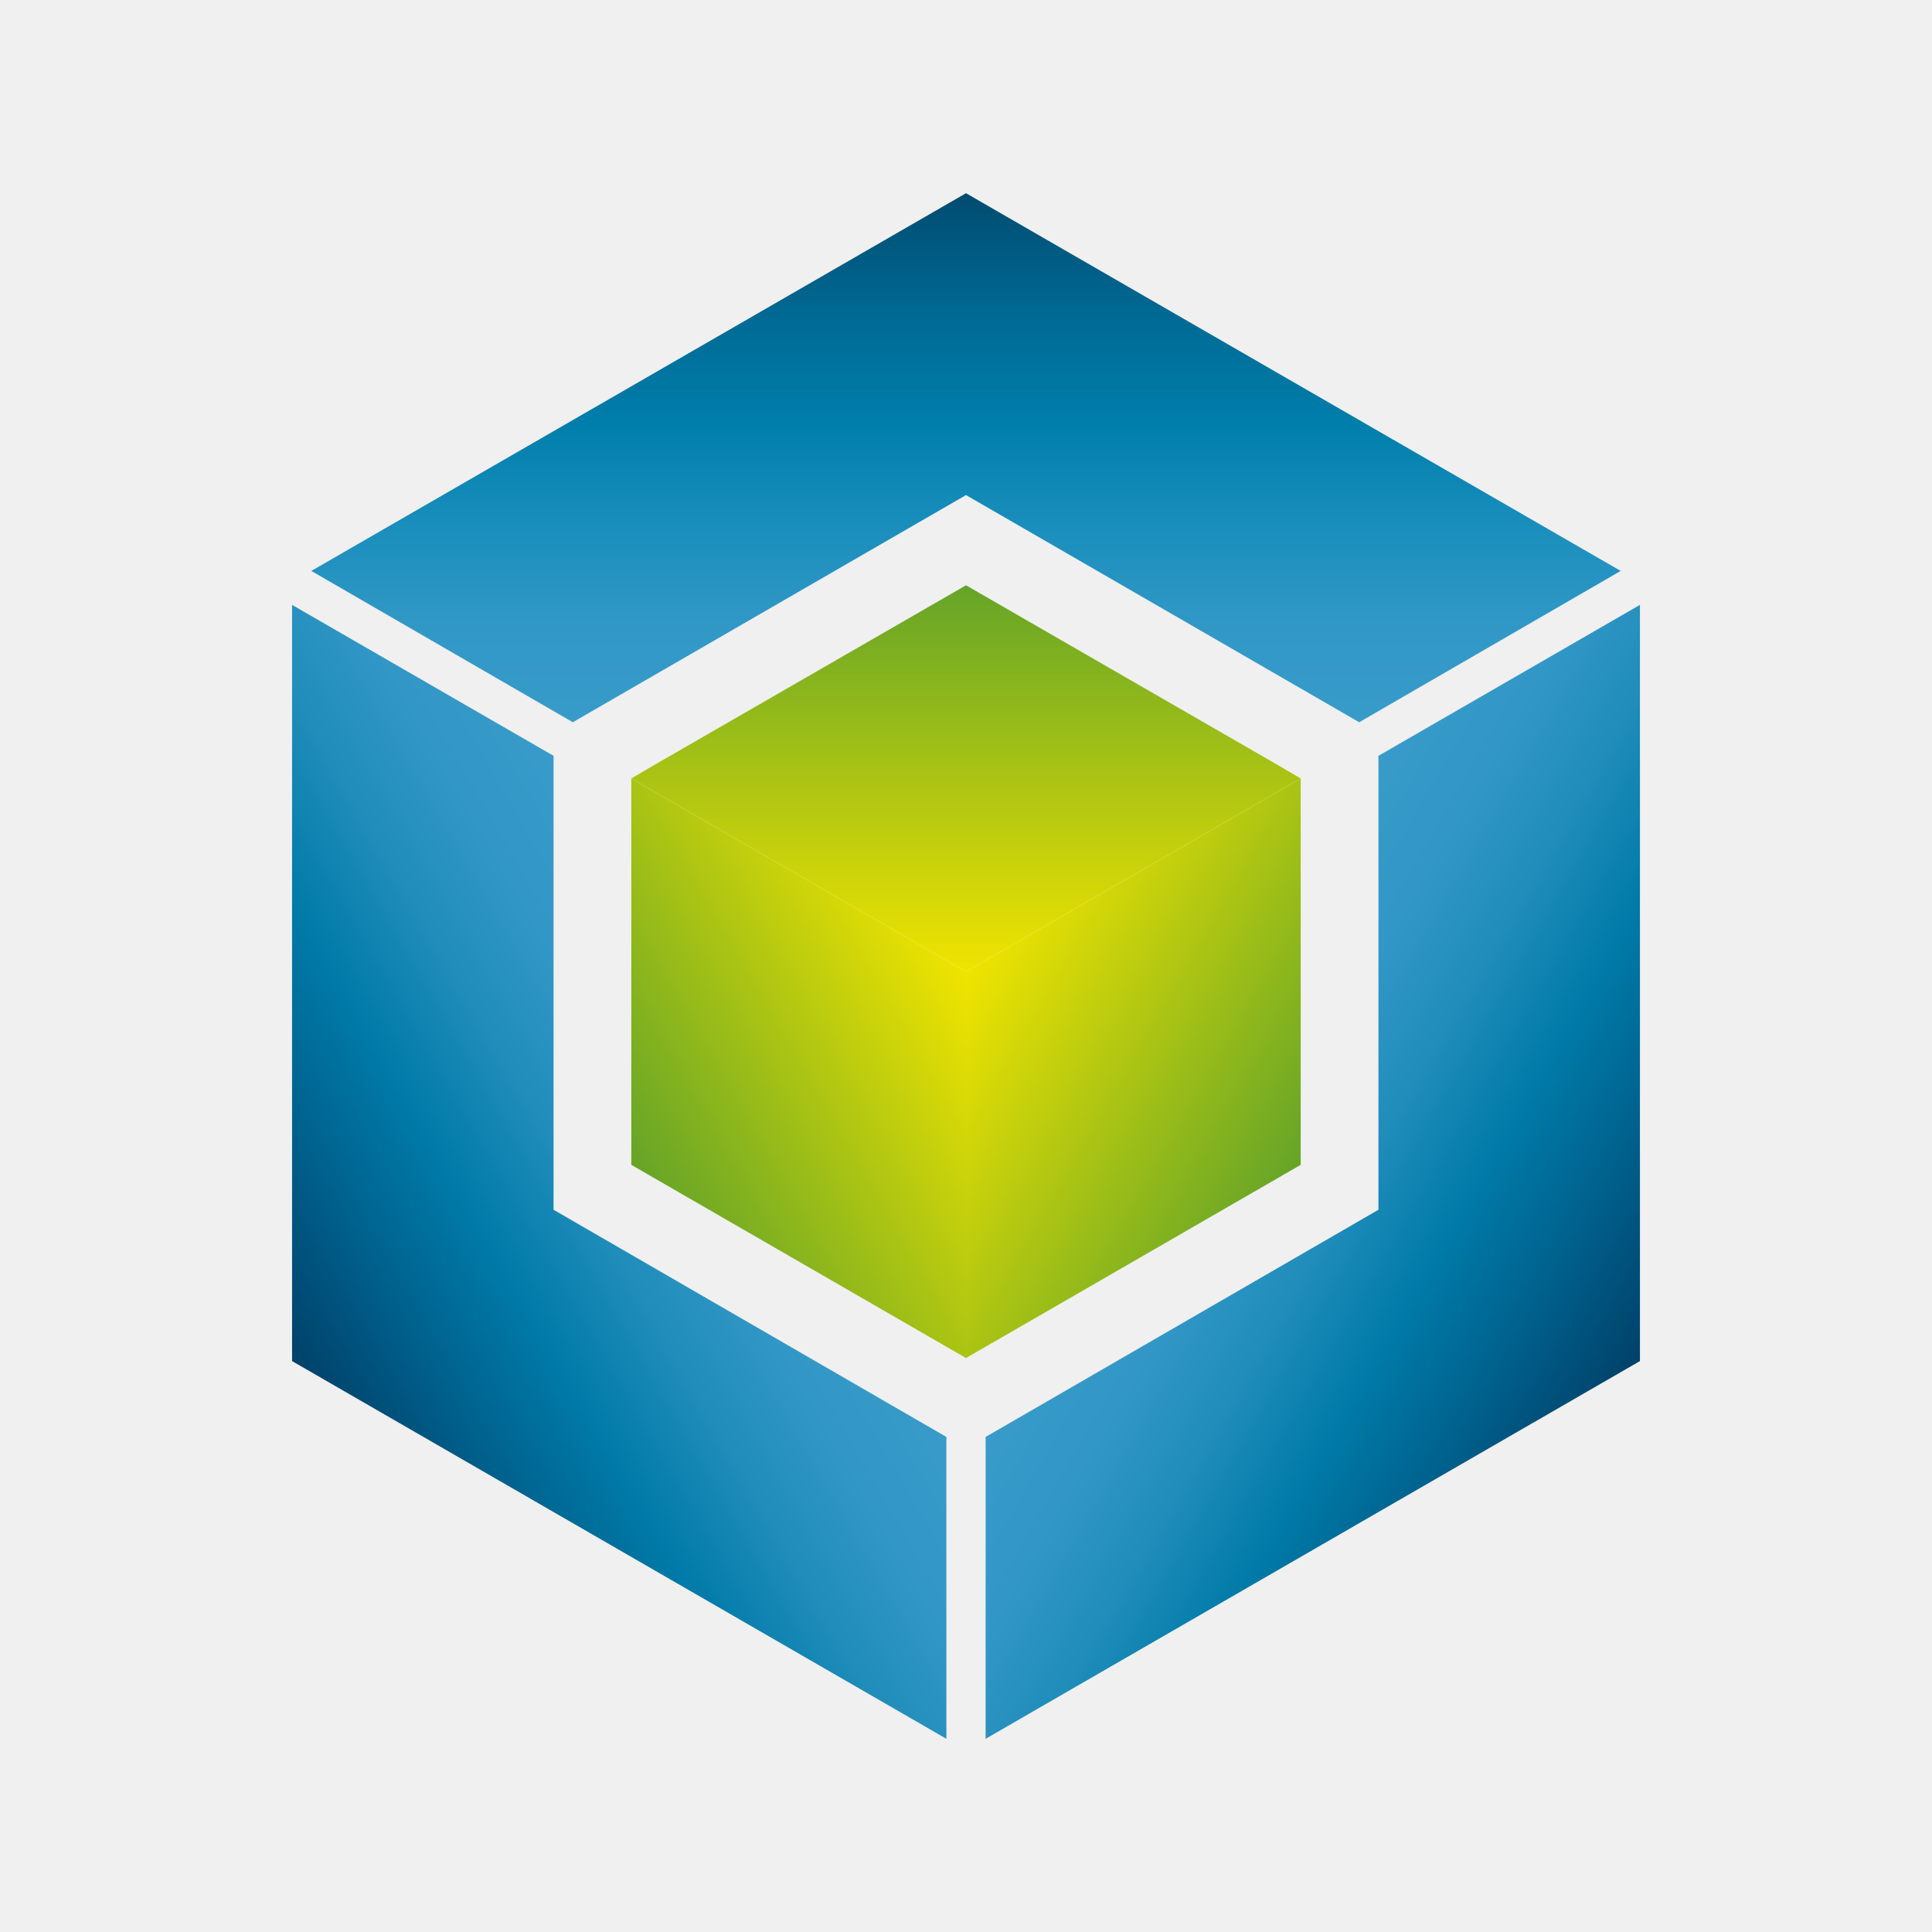
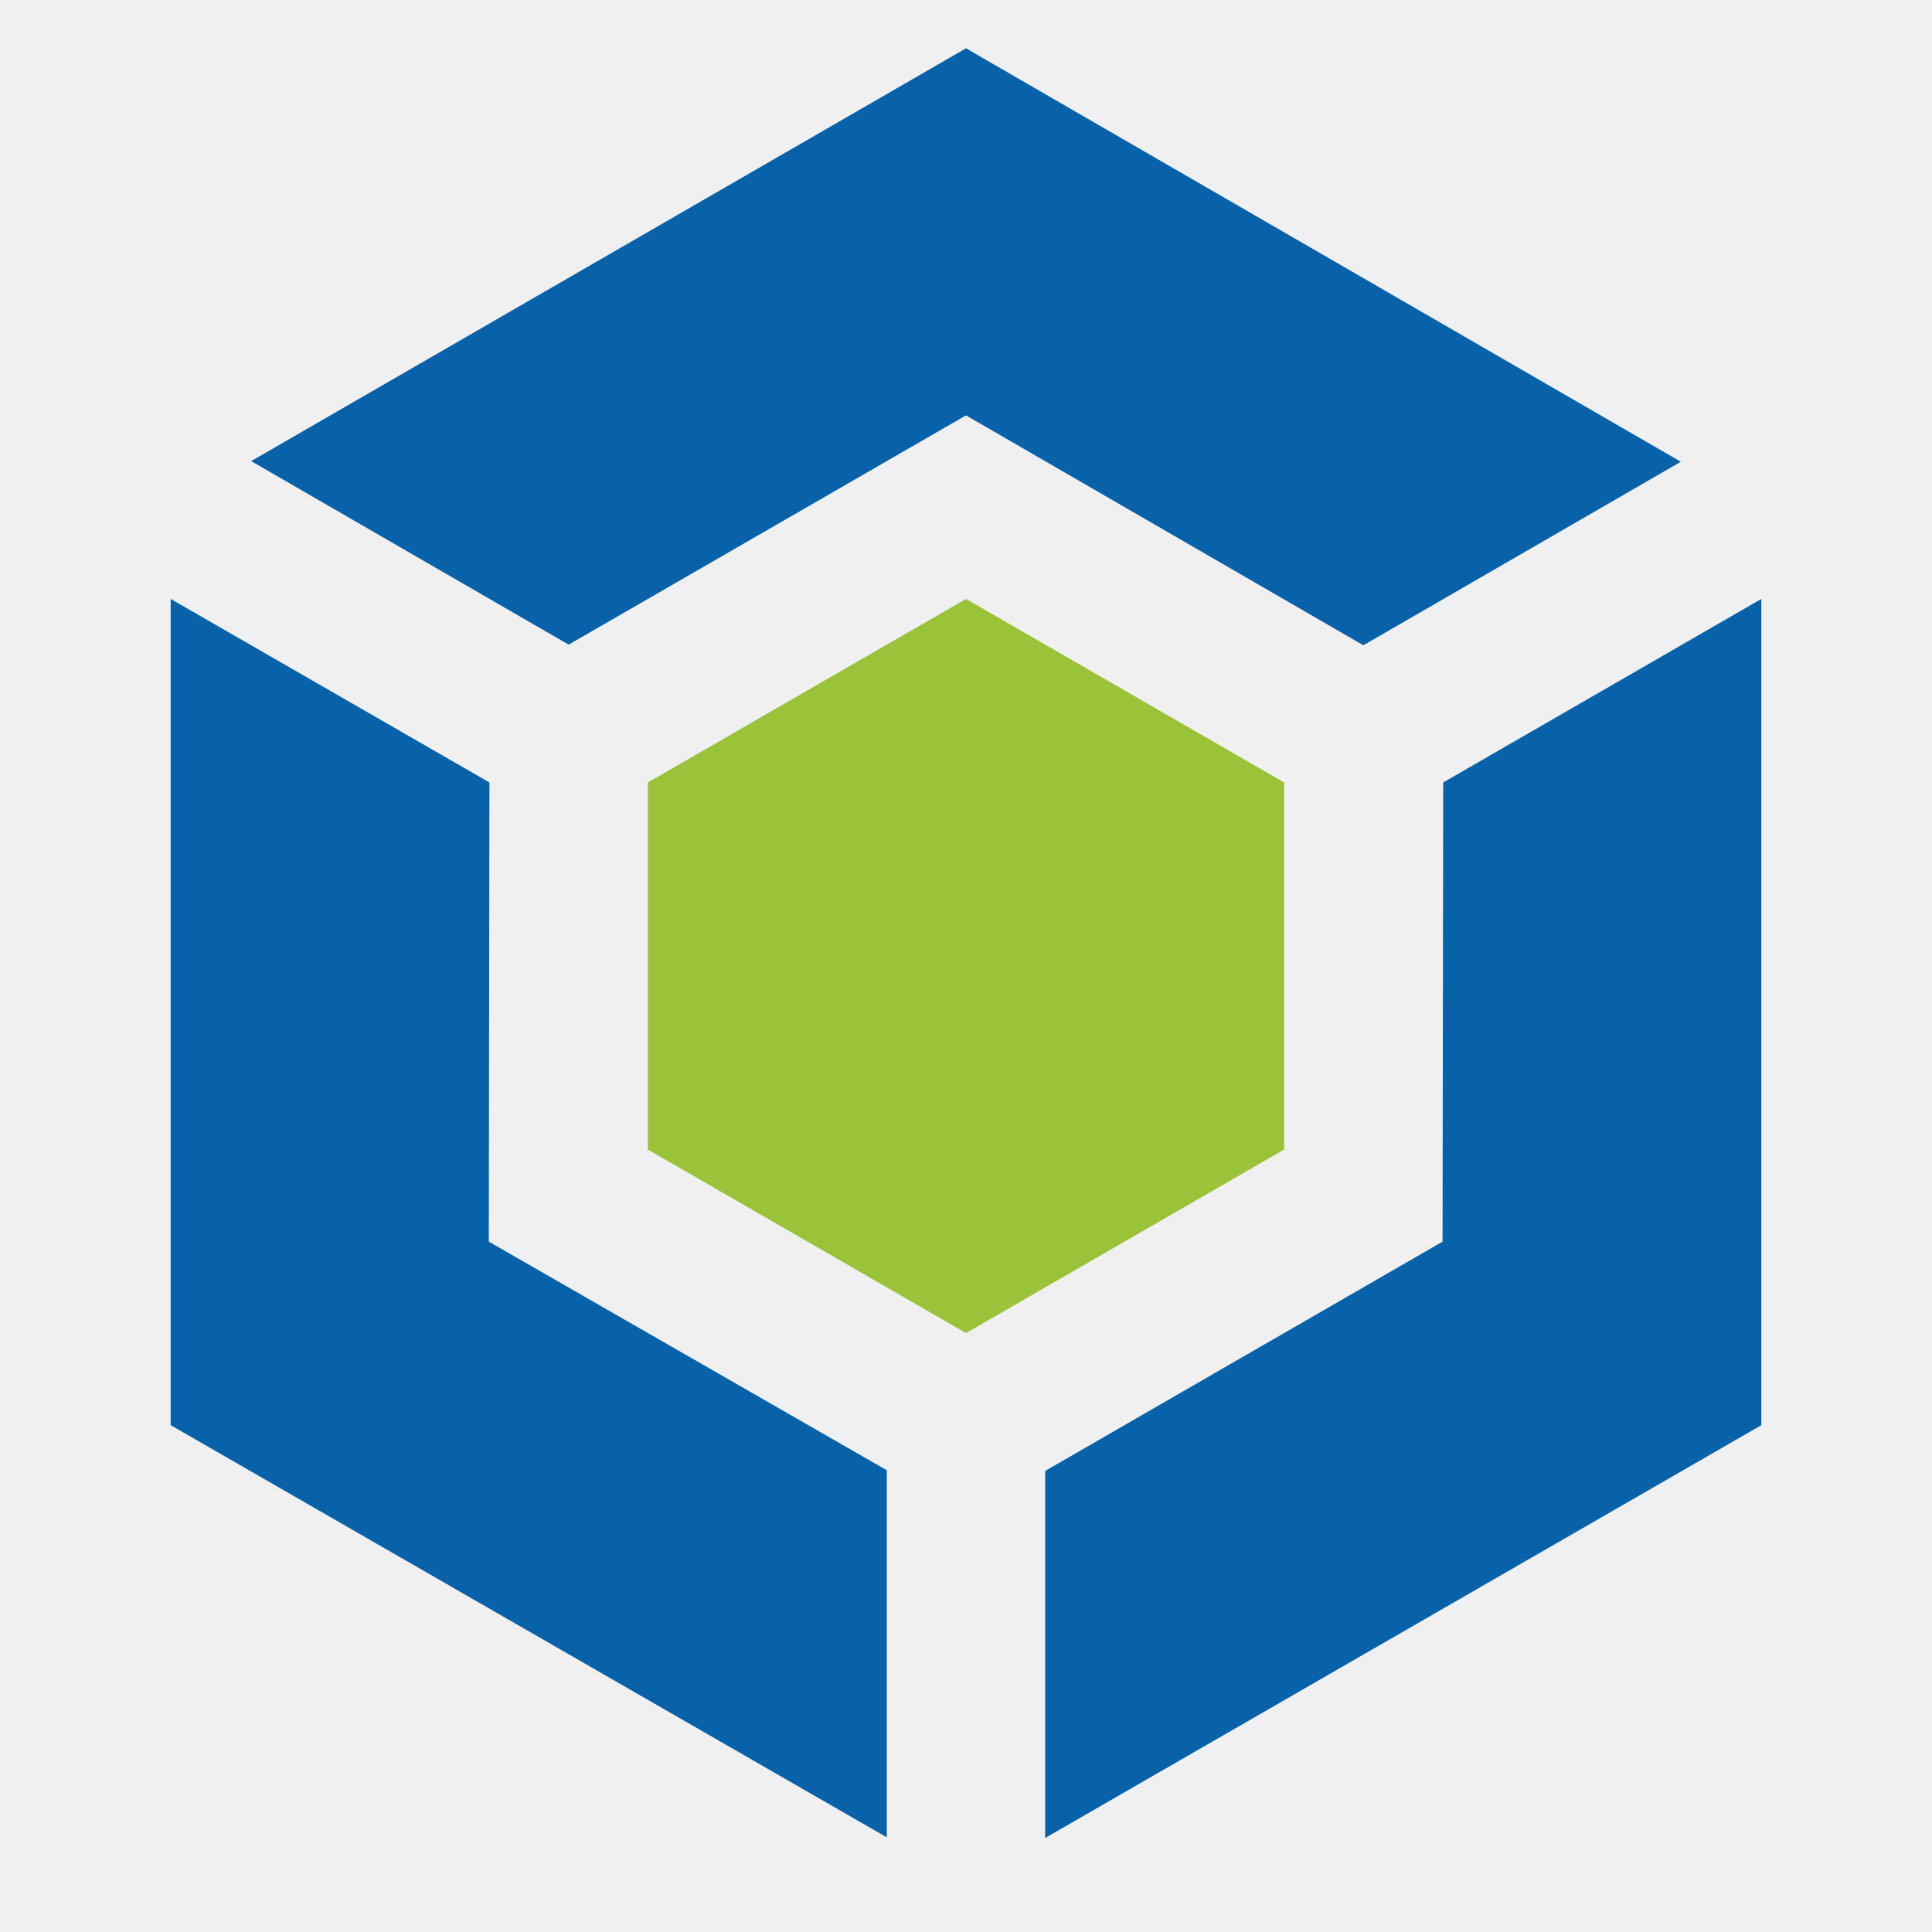
- <svg xmlns="http://www.w3.org/2000/svg" version="1.1" id="Capa_1" x="0px" y="0px" width="512px" height="512px" viewBox="0 0 512 512" style="enable-background:new 0 0 512 512;" xml:space="preserve">
+ <svg xmlns="http://www.w3.org/2000/svg" xmlns:xlink="http://www.w3.org/1999/xlink" version="1.1" id="Capa_1" x="0px" y="0px" width="300px" height="300px" viewBox="0 0 300 300" style="enable-background:new 0 0 300 300;" xml:space="preserve">
  <style type="text/css">
- 	.st0{fill:url(#SVGID_1_);}
- 	.st1{fill:url(#SVGID_2_);}
- 	.st2{fill:url(#SVGID_3_);}
- 	.st3{fill:#FFFFFF;}
- 	.st4{fill:url(#SVGID_4_);}
- 	.st5{fill:url(#SVGID_5_);}
- 	.st6{fill:url(#SVGID_6_);}
+ 	.st0{clip-path:url(#SVGID_2_);}
+ 	.st1{fill:#0862A9;}
+ 	.st2{fill:#9BC339;}
</style>
  <g>
    <g>
-       <linearGradient id="SVGID_1_" gradientUnits="userSpaceOnUse" x1="313.238" y1="221.461" x2="434.646" y2="151.366" gradientTransform="matrix(1 0 0 -1 0 512)">
-         <stop offset="0" style="stop-color:#389BCA" />
-         <stop offset="0.184" style="stop-color:#3297C6" />
-         <stop offset="0.374" style="stop-color:#1F8CBA" />
-         <stop offset="0.568" style="stop-color:#007AA8" />
-         <stop offset="0.763" style="stop-color:#00628E" />
-         <stop offset="0.959" style="stop-color:#004770" />
-         <stop offset="1" style="stop-color:#004169" />
-       </linearGradient>
-       <polygon class="st0" points="434.6,160.3 434.6,360.7 261.2,460.8 261.2,380.8 365.3,320.6 365.3,200.3   " />
-       <linearGradient id="SVGID_2_" gradientUnits="userSpaceOnUse" x1="198.762" y1="221.461" x2="77.354" y2="151.366" gradientTransform="matrix(1 0 0 -1 0 512)">
-         <stop offset="0" style="stop-color:#389BCA" />
-         <stop offset="0.184" style="stop-color:#3297C6" />
-         <stop offset="0.374" style="stop-color:#1F8CBA" />
-         <stop offset="0.568" style="stop-color:#007AA8" />
-         <stop offset="0.763" style="stop-color:#00628E" />
-         <stop offset="0.959" style="stop-color:#004770" />
-         <stop offset="1" style="stop-color:#004169" />
-       </linearGradient>
-       <polygon class="st1" points="146.7,320.6 250.8,380.8 250.8,460.8 77.4,360.7 77.4,160.3 146.7,200.3   " />
-       <linearGradient id="SVGID_3_" gradientUnits="userSpaceOnUse" x1="256" y1="320.614" x2="256" y2="460.799" gradientTransform="matrix(1 0 0 -1 0 512)">
-         <stop offset="0" style="stop-color:#389BCA" />
-         <stop offset="0.184" style="stop-color:#3198C6" />
-         <stop offset="0.374" style="stop-color:#198EBC" />
-         <stop offset="0.568" style="stop-color:#007EAB" />
-         <stop offset="0.763" style="stop-color:#006A94" />
-         <stop offset="0.959" style="stop-color:#005177" />
-         <stop offset="1" style="stop-color:#004B70" />
-       </linearGradient>
-       <polygon class="st2" points="429.5,151.3 360.2,191.4 256,131.2 151.8,191.4 82.5,151.3 256,51.2   " />
-     </g>
-     <polygon class="st3" points="167.3,206.3 256,155.1 344.7,206.3 344.7,308.7 256,359.9 167.3,308.7  " />
-     <g>
-       <linearGradient id="SVGID_4_" gradientUnits="userSpaceOnUse" x1="256" y1="254.515" x2="344.678" y2="203.316" gradientTransform="matrix(1 0 0 -1 0 512)">
-         <stop offset="0" style="stop-color:#F0E400" />
-         <stop offset="1" style="stop-color:#65A428" />
-       </linearGradient>
-       <polygon class="st4" points="344.7,206.3 344.7,308.7 261.2,356.9 256,359.9 256,257.5 324.1,218.2   " />
-       <linearGradient id="SVGID_5_" gradientUnits="userSpaceOnUse" x1="256" y1="254.515" x2="167.322" y2="203.316" gradientTransform="matrix(1 0 0 -1 0 512)">
-         <stop offset="0" style="stop-color:#F0E400" />
-         <stop offset="1" style="stop-color:#65A428" />
-       </linearGradient>
-       <polygon class="st5" points="256,257.5 256,359.9 250.8,356.9 167.3,308.7 167.3,206.3 167.3,206.3 187.9,218.2   " />
-       <linearGradient id="SVGID_6_" gradientUnits="userSpaceOnUse" x1="256" y1="254.515" x2="256" y2="356.915" gradientTransform="matrix(1 0 0 -1 0 512)">
-         <stop offset="0" style="stop-color:#F0E400" />
-         <stop offset="1" style="stop-color:#65A428" />
-       </linearGradient>
-       <polygon class="st6" points="344.7,206.3 324.1,218.2 256,257.5 187.9,218.2 167.3,206.3 172.4,203.3 256,155.1 339.6,203.3   " />
+       <g>
+         <defs>
+           <polygon id="SVGID_1_" points="26.5,78.8 26.5,221.3 150,292.5 273.5,221.3 273.5,78.8 150,7.5     " />
+         </defs>
+         <clipPath id="SVGID_2_">
+           <use xlink:href="#SVGID_1_" style="overflow:visible;" />
+         </clipPath>
+         <g class="st0">
+           <polygon class="st1" points="273.5,93 273.5,221.3 162.3,285.4 162.3,228.4 224,192.8 224.1,121.5     " />
+           <polygon class="st1" points="261,71.7 211.7,100.2 150,64.5 88.3,100.1 39,71.6 150,7.5     " />
+           <polygon class="st1" points="137.7,228.3 137.7,285.3 26.5,221.3 26.5,93 76,121.5 75.9,192.8     " />
+           <polygon class="st2" points="199.4,121.5 199.4,178.5 150,207 100.6,178.5 100.6,121.5 150,93     " />
+         </g>
+       </g>
    </g>
  </g>
</svg>
